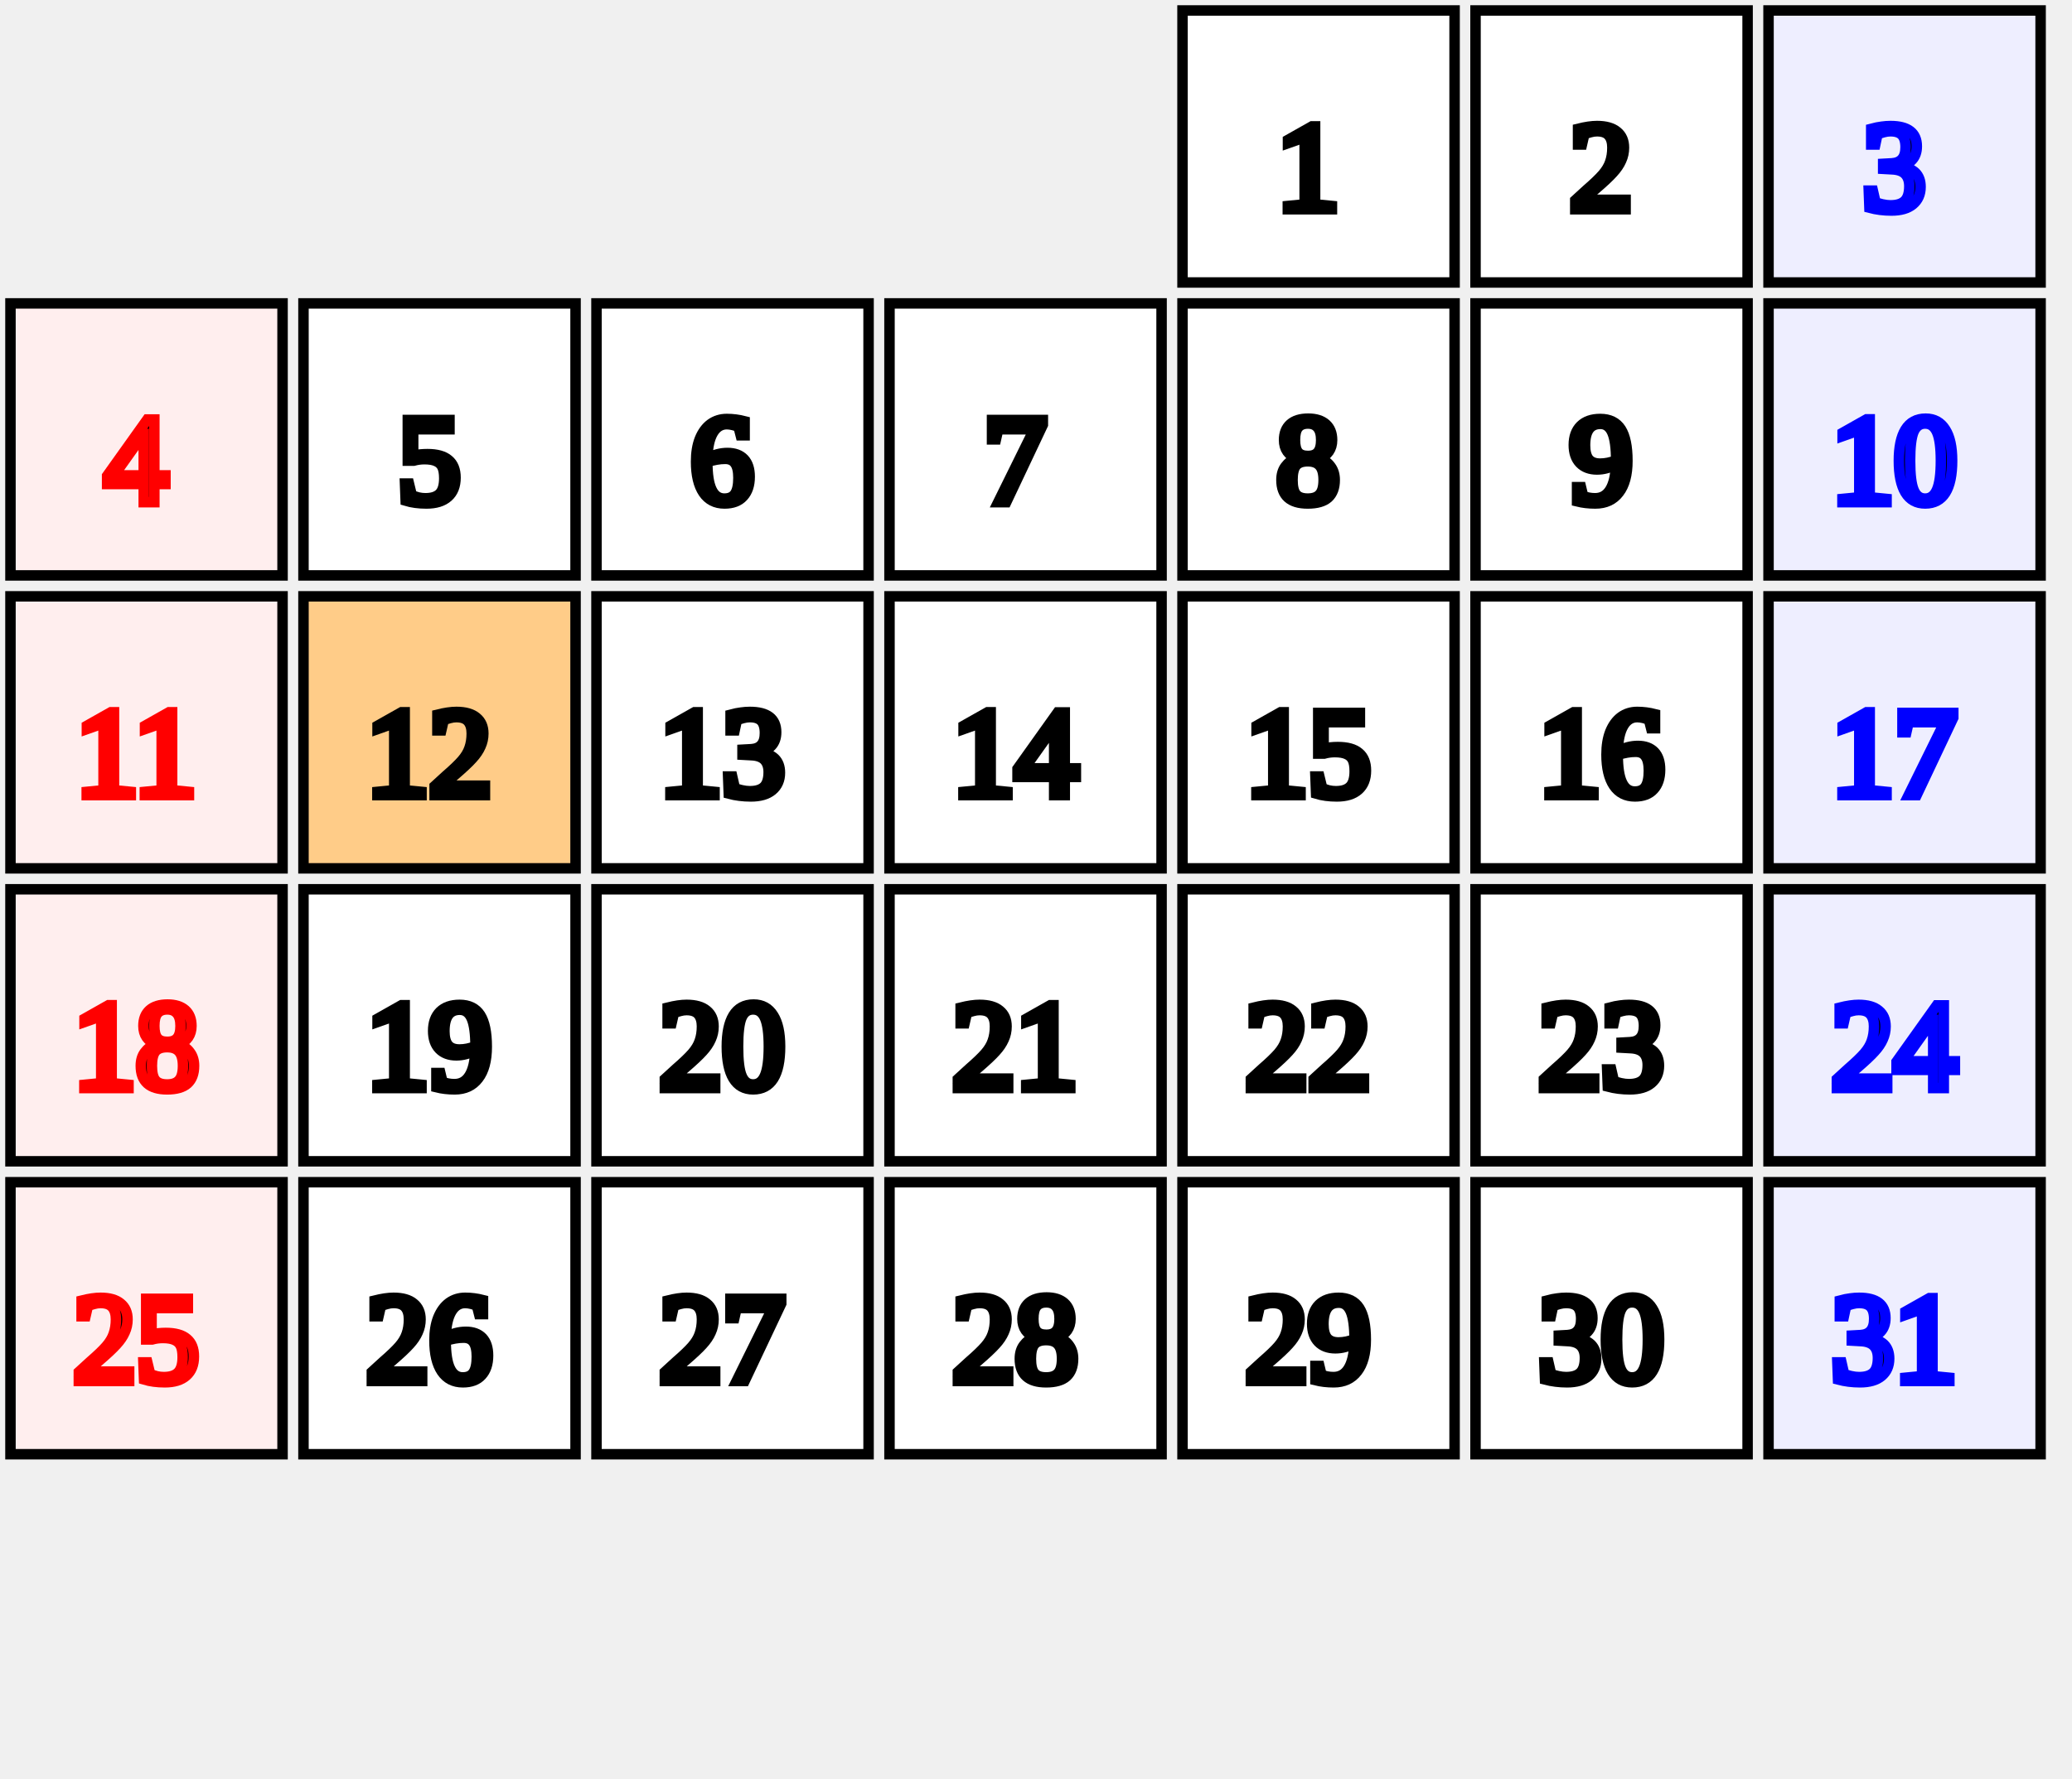
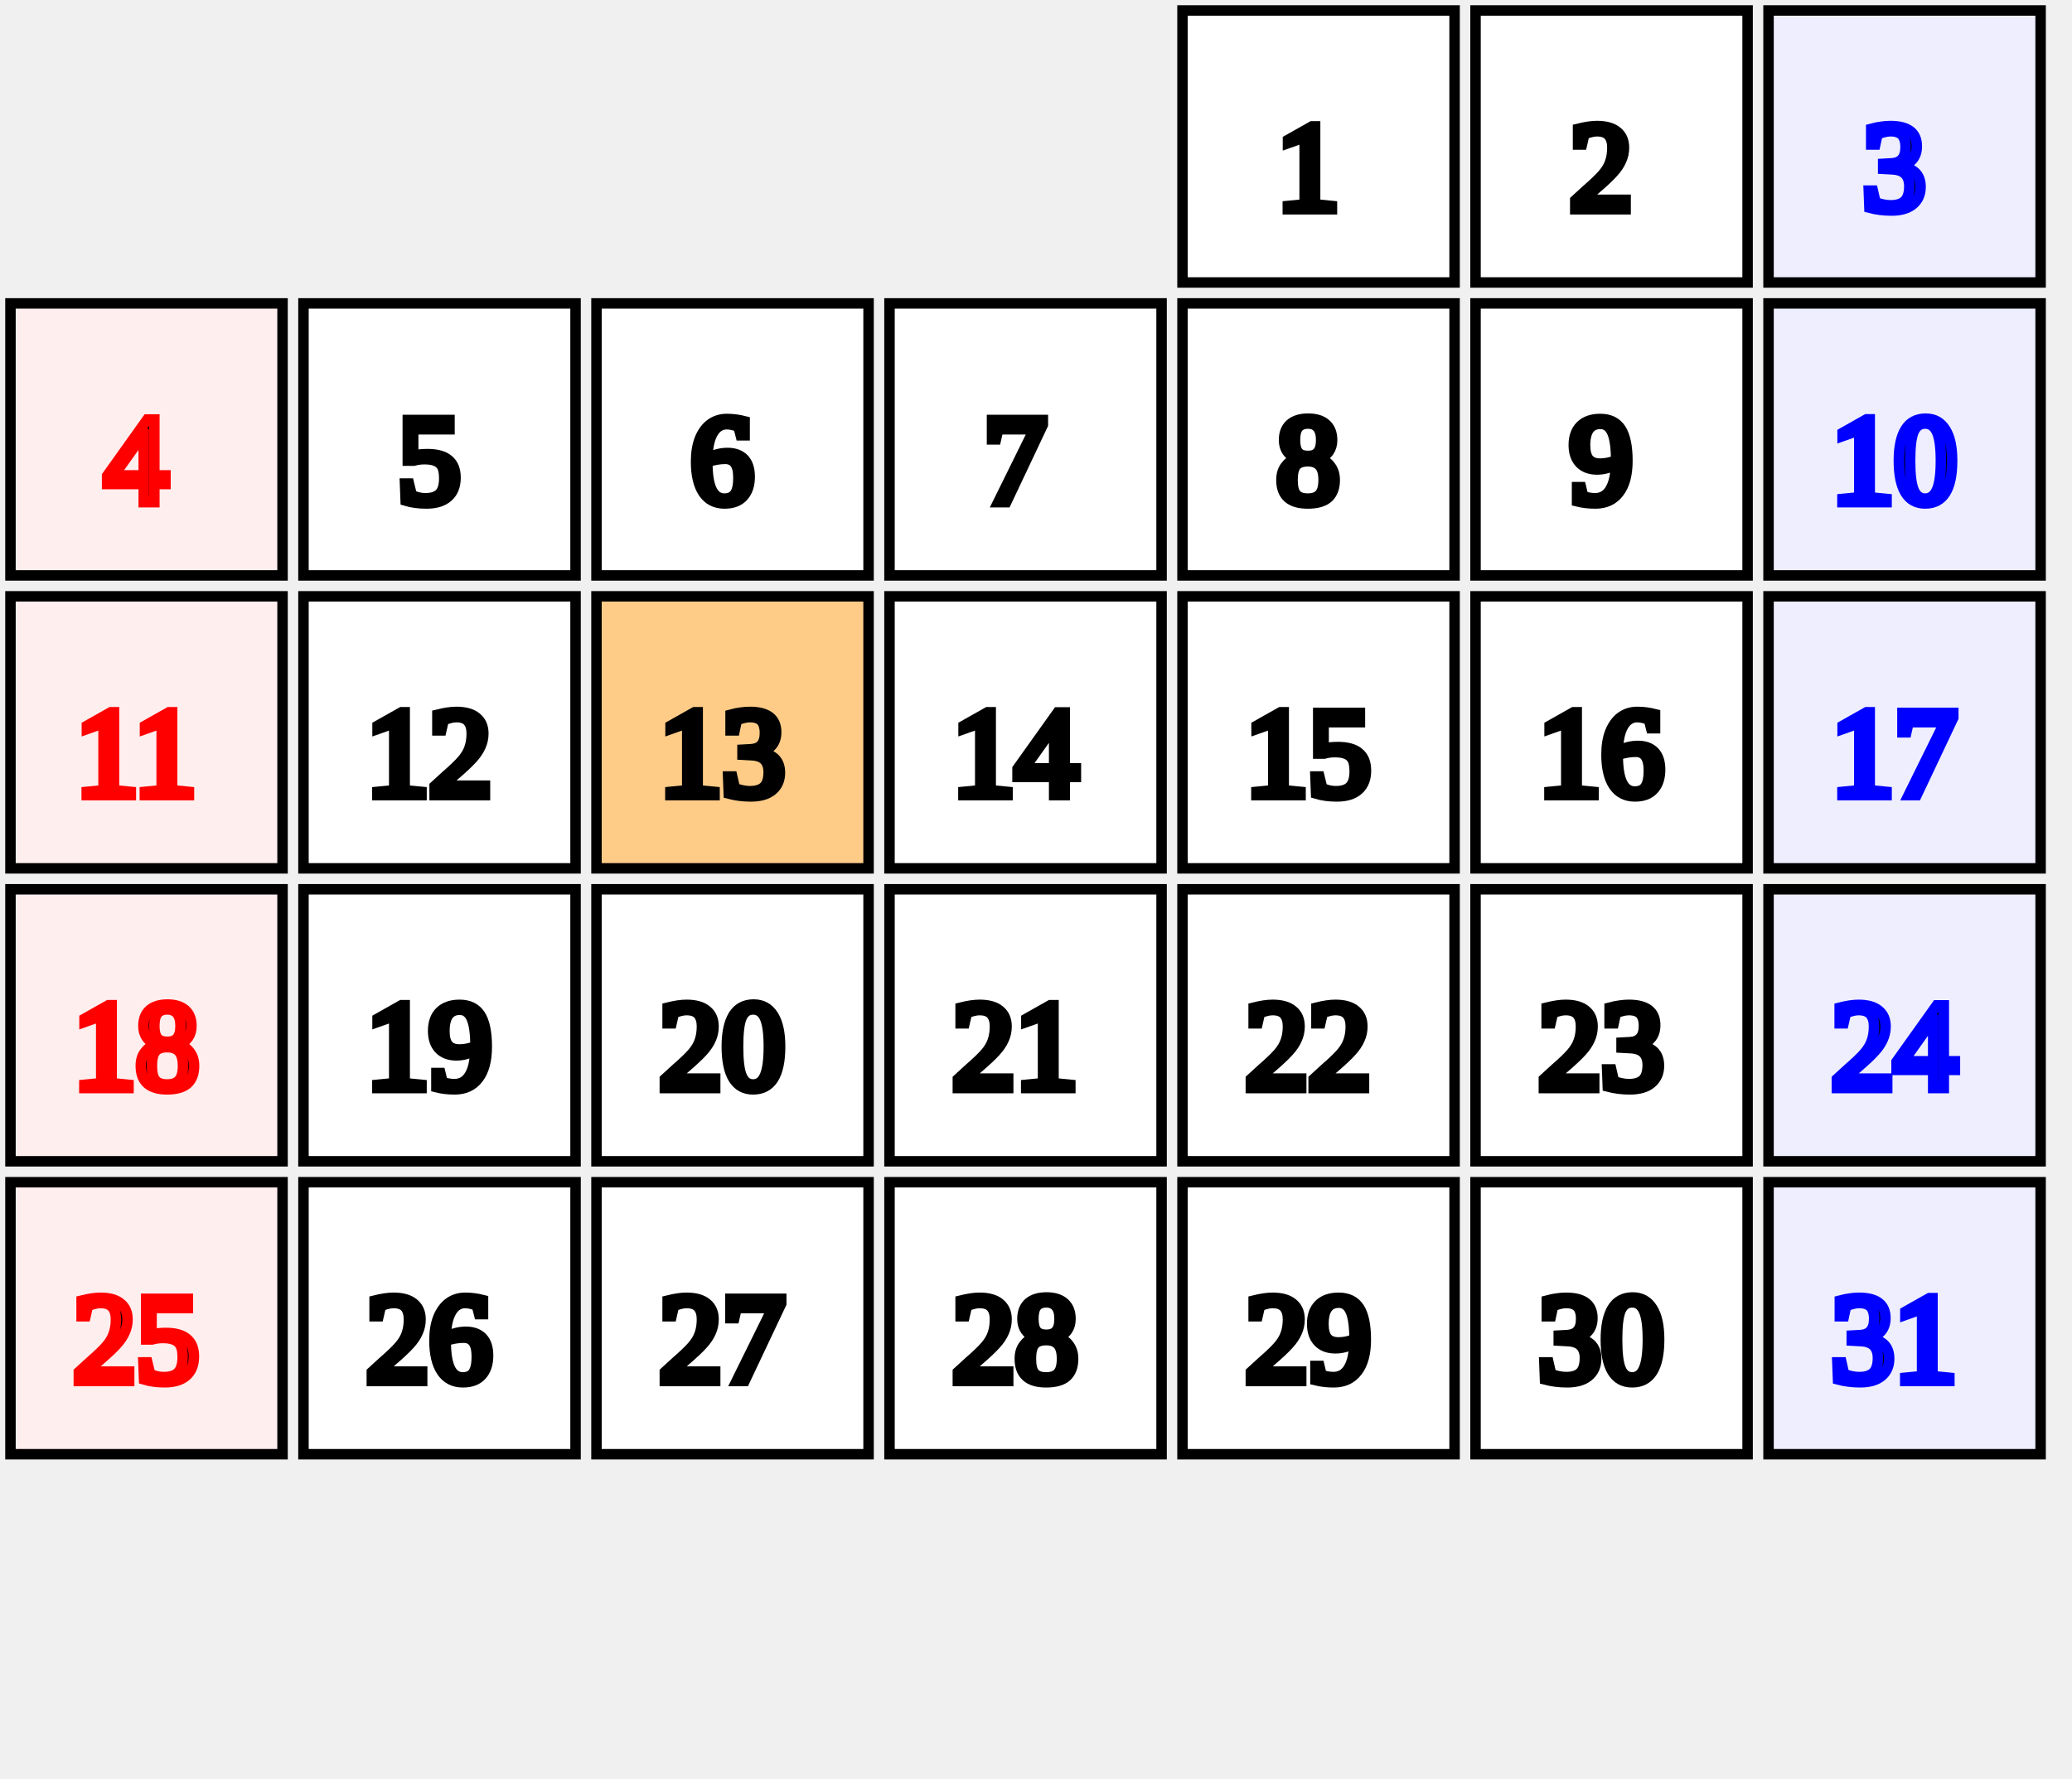
<svg xmlns="http://www.w3.org/2000/svg" id="erd-canvas" width="198px" height="170px">
  <rect x="113px" y="1px" width="26px" height="26px" stroke="#000" stroke-width="1px" fill="#fff" />
  <text x="125px" y="20px" stroke="#000" text-anchor="middle">1</text>
  <rect x="141px" y="1px" width="26px" height="26px" stroke="#000" stroke-width="1px" fill="#fff" />
  <text x="153px" y="20px" stroke="#000" text-anchor="middle">2</text>
  <rect x="169px" y="1px" width="26px" height="26px" stroke="#000" stroke-width="1px" fill="#eef" />
  <text x="181px" y="20px" stroke="#00f" text-anchor="middle">3</text>
  <rect x="1px" y="29px" width="26px" height="26px" stroke="#000" stroke-width="1px" fill="#fee" />
  <text x="13px" y="48px" stroke="#f00" text-anchor="middle">4</text>
  <rect x="29px" y="29px" width="26px" height="26px" stroke="#000" stroke-width="1px" fill="#fff" />
  <text x="41px" y="48px" stroke="#000" text-anchor="middle">5</text>
  <rect x="57px" y="29px" width="26px" height="26px" stroke="#000" stroke-width="1px" fill="#fff" />
  <text x="69px" y="48px" stroke="#000" text-anchor="middle">6</text>
  <rect x="85px" y="29px" width="26px" height="26px" stroke="#000" stroke-width="1px" fill="#fff" />
  <text x="97px" y="48px" stroke="#000" text-anchor="middle">7</text>
  <rect x="113px" y="29px" width="26px" height="26px" stroke="#000" stroke-width="1px" fill="#fff" />
  <text x="125px" y="48px" stroke="#000" text-anchor="middle">8</text>
  <rect x="141px" y="29px" width="26px" height="26px" stroke="#000" stroke-width="1px" fill="#fff" />
  <text x="153px" y="48px" stroke="#000" text-anchor="middle">9</text>
  <rect x="169px" y="29px" width="26px" height="26px" stroke="#000" stroke-width="1px" fill="#eef" />
  <text x="181px" y="48px" stroke="#00f" text-anchor="middle">10</text>
  <rect x="1px" y="57px" width="26px" height="26px" stroke="#000" stroke-width="1px" fill="#fee" />
  <text x="13px" y="76px" stroke="#f00" text-anchor="middle">11</text>
-   <rect x="29px" y="57px" width="26px" height="26px" stroke="#000" stroke-width="1px" fill="#fc8" />
+   <rect x="29px" y="57px" width="26px" height="26px" stroke="#000" stroke-width="1px" fill="#fff" />
  <text x="41px" y="76px" stroke="#000" text-anchor="middle">12</text>
-   <rect x="57px" y="57px" width="26px" height="26px" stroke="#000" stroke-width="1px" fill="#fff" />
+   <rect x="57px" y="57px" width="26px" height="26px" stroke="#000" stroke-width="1px" fill="#fc8" />
  <text x="69px" y="76px" stroke="#000" text-anchor="middle">13</text>
  <rect x="85px" y="57px" width="26px" height="26px" stroke="#000" stroke-width="1px" fill="#fff" />
  <text x="97px" y="76px" stroke="#000" text-anchor="middle">14</text>
  <rect x="113px" y="57px" width="26px" height="26px" stroke="#000" stroke-width="1px" fill="#fff" />
  <text x="125px" y="76px" stroke="#000" text-anchor="middle">15</text>
  <rect x="141px" y="57px" width="26px" height="26px" stroke="#000" stroke-width="1px" fill="#fff" />
  <text x="153px" y="76px" stroke="#000" text-anchor="middle">16</text>
  <rect x="169px" y="57px" width="26px" height="26px" stroke="#000" stroke-width="1px" fill="#eef" />
  <text x="181px" y="76px" stroke="#00f" text-anchor="middle">17</text>
  <rect x="1px" y="85px" width="26px" height="26px" stroke="#000" stroke-width="1px" fill="#fee" />
  <text x="13px" y="104px" stroke="#f00" text-anchor="middle">18</text>
  <rect x="29px" y="85px" width="26px" height="26px" stroke="#000" stroke-width="1px" fill="#fff" />
  <text x="41px" y="104px" stroke="#000" text-anchor="middle">19</text>
  <rect x="57px" y="85px" width="26px" height="26px" stroke="#000" stroke-width="1px" fill="#fff" />
  <text x="69px" y="104px" stroke="#000" text-anchor="middle">20</text>
  <rect x="85px" y="85px" width="26px" height="26px" stroke="#000" stroke-width="1px" fill="#fff" />
  <text x="97px" y="104px" stroke="#000" text-anchor="middle">21</text>
  <rect x="113px" y="85px" width="26px" height="26px" stroke="#000" stroke-width="1px" fill="#fff" />
  <text x="125px" y="104px" stroke="#000" text-anchor="middle">22</text>
  <rect x="141px" y="85px" width="26px" height="26px" stroke="#000" stroke-width="1px" fill="#fff" />
  <text x="153px" y="104px" stroke="#000" text-anchor="middle">23</text>
  <rect x="169px" y="85px" width="26px" height="26px" stroke="#000" stroke-width="1px" fill="#eef" />
  <text x="181px" y="104px" stroke="#00f" text-anchor="middle">24</text>
  <rect x="1px" y="113px" width="26px" height="26px" stroke="#000" stroke-width="1px" fill="#fee" />
  <text x="13px" y="132px" stroke="#f00" text-anchor="middle">25</text>
  <rect x="29px" y="113px" width="26px" height="26px" stroke="#000" stroke-width="1px" fill="#fff" />
  <text x="41px" y="132px" stroke="#000" text-anchor="middle">26</text>
  <rect x="57px" y="113px" width="26px" height="26px" stroke="#000" stroke-width="1px" fill="#fff" />
  <text x="69px" y="132px" stroke="#000" text-anchor="middle">27</text>
  <rect x="85px" y="113px" width="26px" height="26px" stroke="#000" stroke-width="1px" fill="#fff" />
  <text x="97px" y="132px" stroke="#000" text-anchor="middle">28</text>
  <rect x="113px" y="113px" width="26px" height="26px" stroke="#000" stroke-width="1px" fill="#fff" />
  <text x="125px" y="132px" stroke="#000" text-anchor="middle">29</text>
  <rect x="141px" y="113px" width="26px" height="26px" stroke="#000" stroke-width="1px" fill="#fff" />
  <text x="153px" y="132px" stroke="#000" text-anchor="middle">30</text>
  <rect x="169px" y="113px" width="26px" height="26px" stroke="#000" stroke-width="1px" fill="#eef" />
  <text x="181px" y="132px" stroke="#00f" text-anchor="middle">31</text>
</svg>
